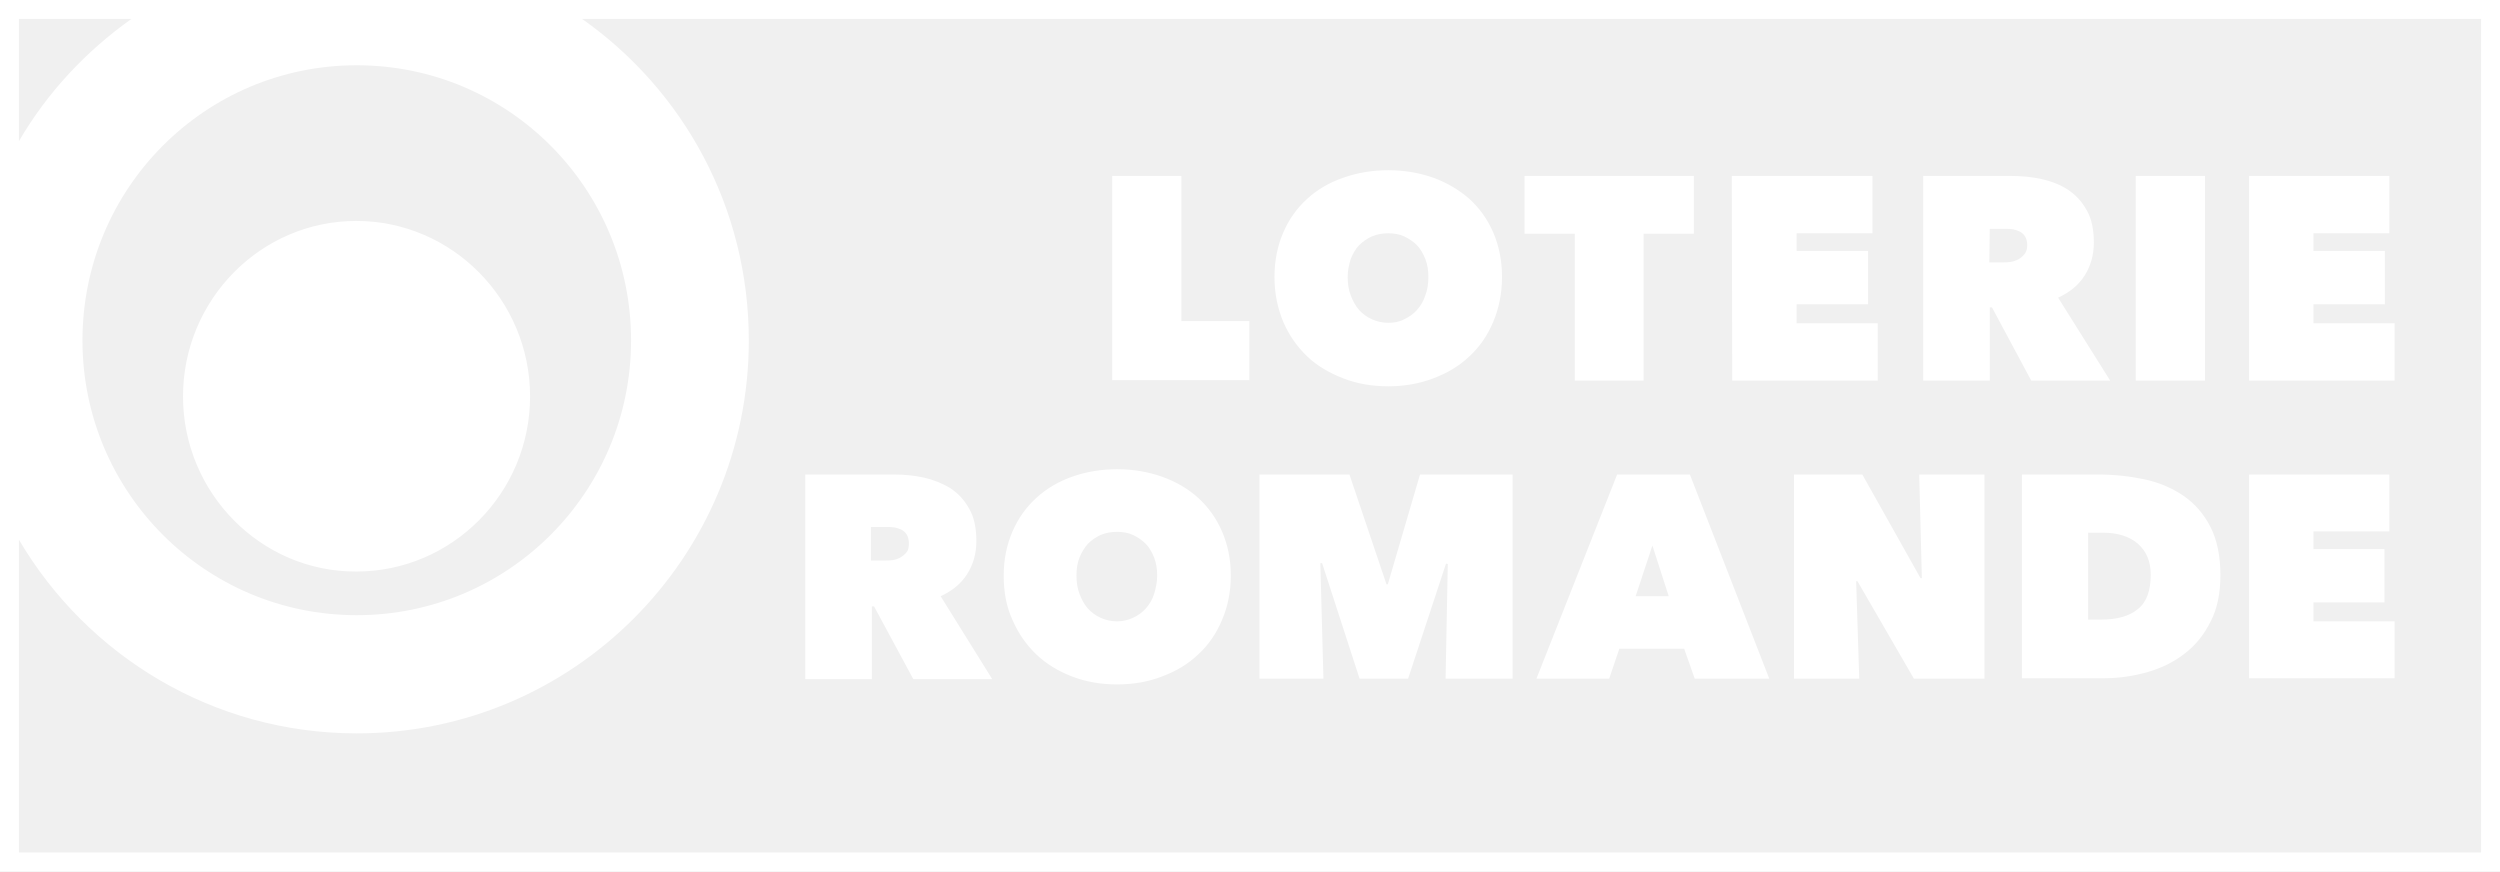
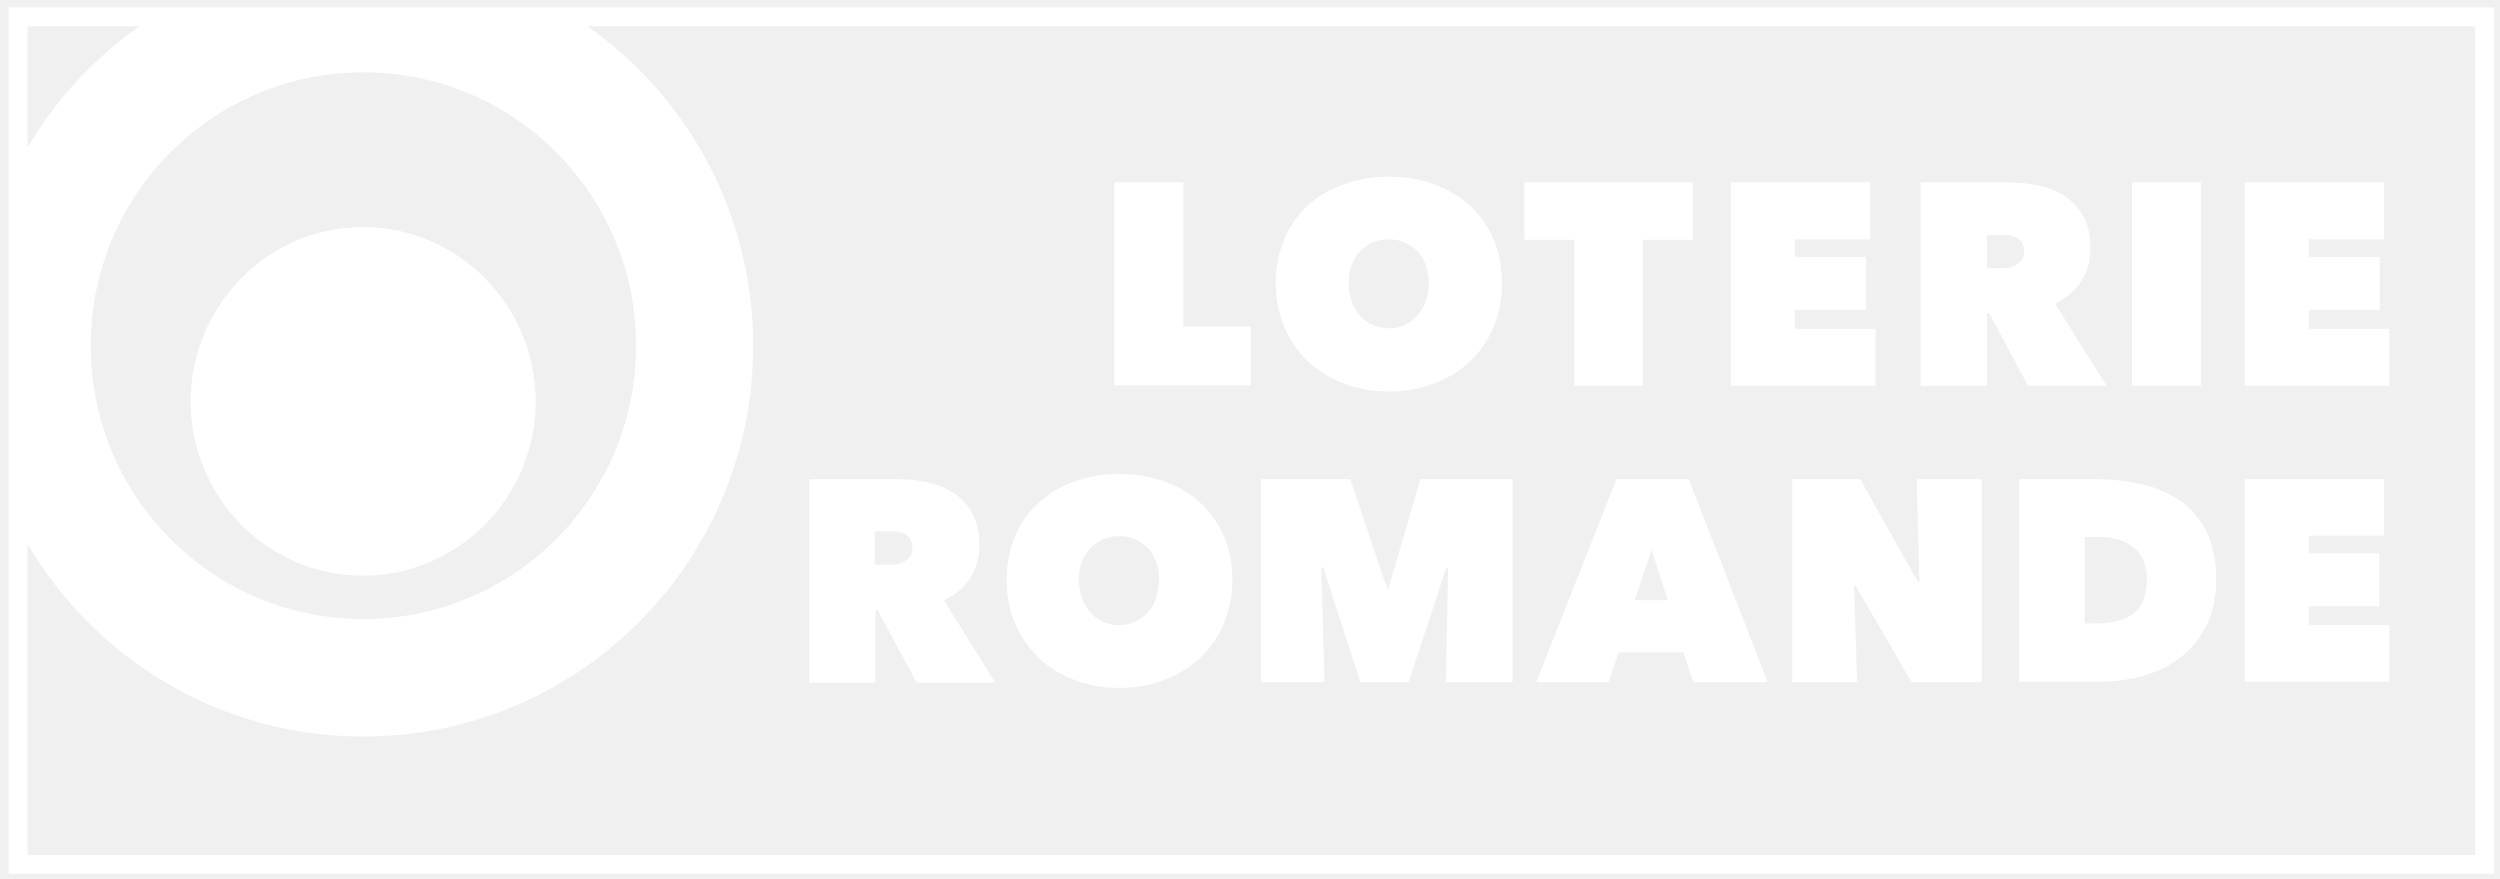
- <svg xmlns="http://www.w3.org/2000/svg" version="1.1" id="Calque_1" x="0px" y="0px" viewBox="0 0 566.9 197.6" style="enable-background:new 0 0 566.9 197.6;" xml:space="preserve">
-   <style type="text/css">
- 	.st0{fill:#FFFFFF;}
- </style>
-   <path class="st0" d="M41.5,89.9c0-21.9,17.6-39.8,39.3-39.8s39.4,17.9,39.4,39.8s-17.7,39.7-39.4,39.7  C59.2,129.7,41.5,111.8,41.5,89.9z M566.9,0v197.6H0V0H566.9z M18.7,77.2c0,34.4,27.8,62.3,62.2,62.3s62.2-27.9,62.2-62.3  c0-34.5-27.8-62.4-62.2-62.4C46.5,14.8,18.7,42.7,18.7,77.2z M4.3,32c6.4-11,15.2-20.4,25.5-27.7H4.3V32z M562.6,4.3H132  c22.9,16.1,37.8,42.7,37.8,72.9c0,49.2-39.8,89.1-88.9,89.1c-32.6,0-61.1-17.6-76.6-43.9v70.9h558.3V4.3z M252.2,39.9h15.7v32.9  h15.4v13.4h-31.1L252.2,39.9L252.2,39.9z M289,62.8c0-3.7,0.7-7.1,2-10.1c1.3-3,3.1-5.5,5.4-7.6s5-3.7,8.2-4.8  c3.1-1.1,6.5-1.7,10.2-1.7s7.1,0.6,10.2,1.7c3.1,1.1,5.9,2.8,8.2,4.8c2.3,2.1,4.1,4.6,5.4,7.6s2,6.4,2,10.1s-0.7,7.1-2,10.2  s-3.1,5.7-5.4,7.8c-2.3,2.2-5,3.8-8.2,5c-3.1,1.2-6.6,1.8-10.2,1.8c-3.7,0-7.1-0.6-10.2-1.8c-3.1-1.2-5.9-2.8-8.2-5  c-2.3-2.2-4.1-4.8-5.4-7.8C289.7,69.9,289,66.5,289,62.8z M305.6,62.8c0,1.5,0.2,2.9,0.7,4.2s1.1,2.4,1.9,3.3s1.8,1.6,2.9,2.1  s2.4,0.8,3.7,0.8c1.3,0,2.5-0.2,3.6-0.8c1.1-0.5,2.1-1.2,2.9-2.1s1.5-2,1.9-3.3c0.5-1.3,0.7-2.7,0.7-4.2c0-1.5-0.2-2.8-0.7-4.1  c-0.5-1.2-1.1-2.3-1.9-3.1s-1.8-1.5-2.9-2s-2.3-0.7-3.6-0.7c-1.3,0-2.5,0.2-3.7,0.7c-1.1,0.5-2.1,1.2-2.9,2s-1.4,1.9-1.9,3.1  C305.9,60,305.6,61.3,305.6,62.8z M372.7,86.3h-15.6V53h-11.4V39.9h38.4V53h-11.4V86.3z M392.7,39.9h31.9v13h-17.2v4h16.2V69h-16.2  v4.3h18.4v13h-33L392.7,39.9L392.7,39.9z M436.1,39.9h20c2.3,0,4.5,0.2,6.8,0.7s4.3,1.3,6,2.4c1.8,1.2,3.2,2.7,4.3,4.7  c1.1,1.9,1.6,4.4,1.6,7.3c0,2.8-0.7,5.3-2.1,7.5s-3.4,3.8-6,5l11.8,18.8h-17.9l-8.9-16.6h-0.5v16.6h-15.1L436.1,39.9L436.1,39.9z   M451.1,59.5h3.1c0.5,0,1.1,0,1.7-0.1s1.2-0.3,1.8-0.6c0.5-0.3,1-0.7,1.4-1.2s0.6-1.2,0.6-2s-0.2-1.5-0.5-2s-0.7-0.8-1.2-1.1  c-0.5-0.2-1-0.4-1.5-0.5c-0.6-0.1-1.1-0.1-1.6-0.1h-3.7L451.1,59.5L451.1,59.5z M484.3,39.9H500v46.4h-15.7V39.9z M509.9,39.9h31.9  v13h-17.2v4h16.2V69h-16.2v4.3H543v13h-33V39.9H509.9z M182.8,107.6h19.9c2.3,0,4.5,0.2,6.8,0.7c2.2,0.5,4.2,1.3,6,2.4  c1.8,1.2,3.2,2.7,4.3,4.7c1.1,1.9,1.6,4.4,1.6,7.3c0,2.8-0.7,5.3-2.1,7.5c-1.4,2.2-3.4,3.8-6,5L225,154h-17.9l-8.9-16.5h-0.5V154  h-15.1v-46.4H182.8z M197.8,127.1h3c0.5,0,1.1,0,1.7-0.1c0.6-0.1,1.2-0.3,1.7-0.6c0.5-0.3,1-0.7,1.4-1.2s0.5-1.2,0.5-2  s-0.2-1.5-0.5-2s-0.7-0.8-1.2-1.1c-0.5-0.2-1-0.4-1.6-0.5s-1.1-0.1-1.6-0.1h-3.7v7.6H197.8z M227.6,130.5c0-3.7,0.7-7,2-10  s3.1-5.5,5.4-7.6c2.3-2.1,5-3.7,8.1-4.8c3.1-1.1,6.6-1.7,10.2-1.7c3.7,0,7.1,0.6,10.2,1.7s5.9,2.7,8.2,4.8c2.3,2.1,4.1,4.6,5.4,7.6  s2,6.3,2,10s-0.7,7.1-2,10.1c-1.3,3.1-3.1,5.7-5.4,7.8c-2.3,2.2-5,3.8-8.2,5c-3.1,1.2-6.5,1.8-10.2,1.8s-7.1-0.6-10.2-1.8  c-3.1-1.2-5.8-2.8-8.1-5s-4.1-4.8-5.4-7.8C228.2,137.6,227.6,134.2,227.6,130.5z M244.1,130.5c0,1.5,0.2,2.9,0.7,4.2  s1.1,2.4,1.9,3.3c0.8,0.9,1.8,1.6,2.9,2.1c1.1,0.5,2.4,0.8,3.7,0.8s2.5-0.3,3.6-0.8s2.1-1.2,2.9-2.1c0.8-0.9,1.5-2,1.9-3.3  s0.7-2.7,0.7-4.2s-0.2-2.8-0.7-4.1c-0.5-1.2-1.1-2.3-1.9-3.1c-0.8-0.8-1.8-1.5-2.9-2s-2.3-0.7-3.6-0.7s-2.5,0.2-3.7,0.7  c-1.1,0.5-2.1,1.2-2.9,2c-0.8,0.9-1.4,1.9-1.9,3.1S244.1,129,244.1,130.5z M299.4,127.7l0.7,26.2h-14.5v-46.3H306l8.4,24.9h0.3  l7.3-24.9h21v46.3h-15.2l0.5-26l-0.4-0.1l-8.6,26.1h-11l-8.5-26.2L299.4,127.7L299.4,127.7z M366.7,107.6h16.5l18,46.3h-16.9  l-2.4-6.8h-14.7l-2.3,6.8h-16.5L366.7,107.6z M374.7,123.7l-3.8,11.5h7.5L374.7,123.7z M406.8,107.6h15.5l13.2,23.5h0.3l-0.6-23.5  H450v46.3h-16l-12.8-22.1h-0.3l0.7,22.1h-14.8L406.8,107.6L406.8,107.6z M458.5,153.9v-46.3h17.3c3.7,0,7.2,0.4,10.5,1.1  s6.3,2,8.8,3.7c2.6,1.8,4.6,4.1,6.1,7s2.3,6.6,2.3,11c0,4.1-0.7,7.6-2.2,10.5c-1.5,3-3.4,5.4-5.9,7.3c-2.4,1.9-5.3,3.3-8.4,4.2  c-3.2,0.9-6.5,1.4-9.9,1.4h-18.6V153.9z M473.5,120.8v19.7h2.9c3.7,0,6.5-0.8,8.4-2.4c2-1.6,2.9-4.2,2.9-7.8c0-3-1-5.3-2.9-7  c-2-1.7-4.6-2.5-7.9-2.5H473.5z M510,107.6h31.8v12.9h-17.2v4h16.1v12.1h-16.1v4.3H543v12.9h-33V107.6z" />
+ <svg xmlns="http://www.w3.org/2000/svg" width="202px" height="71px" viewBox="0 0 202 71" version="1.1">
+   <g id="Page-1" stroke="none" stroke-width="1" fill="none" fill-rule="evenodd">
+     <g id="home-Page" transform="translate(-711, -7494)" fill="#FFFFFF" fill-rule="nonzero">
+       <g id="partenaires" transform="translate(-74, 7383)">
+         <g id="lotterie_romande_black" transform="translate(785.7039, 111.6)">
+           <path d="M14.701,31.847 C14.701,24.089 20.936,17.748 28.623,17.748 C36.311,17.748 42.581,24.089 42.581,31.847 C42.581,39.605 36.311,45.911 28.623,45.911 C20.972,45.946 14.701,39.605 14.701,31.847 Z M200.825,0 L200.825,70 L0,70 L0,0 L200.825,0 Z M6.624,27.348 C6.624,39.534 16.473,49.418 28.659,49.418 C40.845,49.418 50.693,39.534 50.693,27.348 C50.693,15.127 40.845,5.243 28.659,5.243 C16.473,5.243 6.624,15.127 6.624,27.348 Z M1.523,11.336 C3.79,7.439 6.908,4.109 10.557,1.523 L1.523,1.523 L1.523,11.336 Z M199.302,1.523 L46.761,1.523 C54.873,7.227 60.152,16.65 60.152,27.348 C60.152,44.777 46.053,58.912 28.659,58.912 C17.11,58.912 7.014,52.677 1.523,43.36 L1.523,68.477 L199.302,68.477 L199.302,1.523 Z M89.342,14.135 L94.904,14.135 L94.904,25.789 L100.359,25.789 L100.359,30.536 L89.342,30.536 L89.342,14.135 L89.342,14.135 Z M102.379,22.247 C102.379,20.936 102.627,19.732 103.087,18.669 C103.548,17.606 104.185,16.721 105,15.977 C105.815,15.233 106.771,14.666 107.905,14.276 C109.003,13.887 110.207,13.674 111.518,13.674 C112.829,13.674 114.033,13.887 115.132,14.276 C116.23,14.666 117.222,15.268 118.036,15.977 C118.851,16.721 119.489,17.606 119.949,18.669 C120.41,19.732 120.658,20.936 120.658,22.247 C120.658,23.558 120.41,24.762 119.949,25.86 C119.489,26.959 118.851,27.88 118.036,28.623 C117.222,29.403 116.265,29.97 115.132,30.395 C114.033,30.82 112.794,31.032 111.518,31.032 C110.207,31.032 109.003,30.82 107.905,30.395 C106.807,29.97 105.815,29.403 105,28.623 C104.185,27.844 103.548,26.923 103.087,25.86 C102.627,24.762 102.379,23.558 102.379,22.247 Z M108.259,22.247 C108.259,22.778 108.33,23.274 108.507,23.735 C108.684,24.195 108.897,24.585 109.18,24.904 C109.464,25.223 109.818,25.471 110.207,25.648 C110.597,25.825 111.058,25.931 111.518,25.931 C111.979,25.931 112.404,25.86 112.794,25.648 C113.183,25.471 113.537,25.223 113.821,24.904 C114.104,24.585 114.352,24.195 114.494,23.735 C114.671,23.274 114.742,22.778 114.742,22.247 C114.742,21.716 114.671,21.255 114.494,20.795 C114.317,20.369 114.104,19.98 113.821,19.696 C113.537,19.413 113.183,19.165 112.794,18.988 C112.404,18.811 111.979,18.74 111.518,18.74 C111.058,18.74 110.633,18.811 110.207,18.988 C109.818,19.165 109.464,19.413 109.18,19.696 C108.897,19.98 108.684,20.369 108.507,20.795 C108.365,21.255 108.259,21.716 108.259,22.247 Z M132.029,30.572 L126.503,30.572 L126.503,18.775 L122.465,18.775 L122.465,14.135 L136.068,14.135 L136.068,18.775 L132.029,18.775 L132.029,30.572 Z M139.114,14.135 L150.415,14.135 L150.415,18.74 L144.322,18.74 L144.322,20.157 L150.061,20.157 L150.061,24.443 L144.322,24.443 L144.322,25.967 L150.84,25.967 L150.84,30.572 L139.15,30.572 L139.15,14.135 L139.114,14.135 Z M154.489,14.135 L161.574,14.135 C162.389,14.135 163.168,14.205 163.983,14.383 C164.798,14.56 165.506,14.843 166.108,15.233 C166.746,15.658 167.242,16.189 167.632,16.898 C168.021,17.571 168.198,18.456 168.198,19.484 C168.198,20.476 167.95,21.361 167.454,22.141 C166.959,22.92 166.25,23.487 165.329,23.912 L169.509,30.572 L163.168,30.572 L160.015,24.691 L159.838,24.691 L159.838,30.572 L154.489,30.572 L154.489,14.135 L154.489,14.135 Z M159.803,21.078 L160.901,21.078 C161.078,21.078 161.29,21.078 161.503,21.043 C161.716,21.007 161.928,20.936 162.141,20.83 C162.318,20.724 162.495,20.582 162.637,20.405 C162.778,20.228 162.849,19.98 162.849,19.696 C162.849,19.413 162.778,19.165 162.672,18.988 C162.566,18.811 162.424,18.704 162.247,18.598 C162.07,18.527 161.893,18.456 161.716,18.421 C161.503,18.386 161.326,18.386 161.149,18.386 L159.838,18.386 L159.838,21.078 L159.803,21.078 Z M171.564,14.135 L177.126,14.135 L177.126,30.572 L171.564,30.572 L171.564,14.135 Z M180.633,14.135 L191.933,14.135 L191.933,18.74 L185.84,18.74 L185.84,20.157 L191.579,20.157 L191.579,24.443 L185.84,24.443 L185.84,25.967 L192.358,25.967 L192.358,30.572 L180.668,30.572 L180.668,14.135 L180.633,14.135 Z M64.757,38.117 L71.807,38.117 C72.621,38.117 73.401,38.188 74.216,38.365 C74.995,38.543 75.703,38.826 76.341,39.216 C76.979,39.641 77.475,40.172 77.864,40.881 C78.254,41.554 78.431,42.439 78.431,43.467 C78.431,44.459 78.183,45.344 77.687,46.123 C77.191,46.903 76.483,47.47 75.562,47.895 L79.706,54.555 L73.365,54.555 L70.213,48.71 L70.035,48.71 L70.035,54.555 L64.686,54.555 L64.686,38.117 L64.757,38.117 Z M70.071,45.025 L71.134,45.025 C71.311,45.025 71.523,45.025 71.736,44.99 C71.948,44.954 72.161,44.884 72.338,44.777 C72.515,44.671 72.692,44.529 72.834,44.352 C72.976,44.175 73.011,43.927 73.011,43.644 C73.011,43.36 72.94,43.112 72.834,42.935 C72.728,42.758 72.586,42.652 72.409,42.546 C72.232,42.475 72.055,42.404 71.842,42.368 C71.63,42.333 71.452,42.333 71.275,42.333 L69.965,42.333 L69.965,45.025 L70.071,45.025 Z M80.628,46.23 C80.628,44.919 80.876,43.75 81.336,42.687 C81.797,41.624 82.434,40.739 83.249,39.995 C84.064,39.251 85.02,38.684 86.118,38.295 C87.217,37.905 88.456,37.692 89.732,37.692 C91.043,37.692 92.247,37.905 93.345,38.295 C94.443,38.684 95.435,39.251 96.25,39.995 C97.065,40.739 97.702,41.624 98.163,42.687 C98.623,43.75 98.871,44.919 98.871,46.23 C98.871,47.54 98.623,48.745 98.163,49.808 C97.702,50.906 97.065,51.827 96.25,52.571 C95.435,53.35 94.479,53.917 93.345,54.342 C92.247,54.767 91.043,54.98 89.732,54.98 C88.421,54.98 87.217,54.767 86.118,54.342 C85.02,53.917 84.064,53.35 83.249,52.571 C82.434,51.791 81.797,50.87 81.336,49.808 C80.84,48.745 80.628,47.54 80.628,46.23 Z M86.473,46.23 C86.473,46.761 86.544,47.257 86.721,47.718 C86.898,48.178 87.11,48.568 87.394,48.887 C87.677,49.205 88.031,49.453 88.421,49.631 C88.811,49.808 89.271,49.914 89.732,49.914 C90.192,49.914 90.617,49.808 91.007,49.631 C91.397,49.453 91.751,49.205 92.034,48.887 C92.318,48.568 92.566,48.178 92.707,47.718 C92.849,47.257 92.955,46.761 92.955,46.23 C92.955,45.698 92.885,45.238 92.707,44.777 C92.53,44.352 92.318,43.963 92.034,43.679 C91.751,43.396 91.397,43.148 91.007,42.971 C90.617,42.794 90.192,42.723 89.732,42.723 C89.271,42.723 88.846,42.794 88.421,42.971 C88.031,43.148 87.677,43.396 87.394,43.679 C87.11,43.998 86.898,44.352 86.721,44.777 C86.544,45.202 86.473,45.698 86.473,46.23 Z M106.063,45.238 L106.311,54.519 L101.174,54.519 L101.174,38.117 L108.401,38.117 L111.377,46.938 L111.483,46.938 L114.069,38.117 L121.508,38.117 L121.508,54.519 L116.123,54.519 L116.301,45.309 L116.159,45.273 L113.112,54.519 L109.216,54.519 L106.204,45.238 L106.063,45.238 L106.063,45.238 Z M129.904,38.117 L135.749,38.117 L142.126,54.519 L136.139,54.519 L135.288,52.11 L130.081,52.11 L129.266,54.519 L123.421,54.519 L129.904,38.117 Z M132.738,43.821 L131.392,47.895 L134.049,47.895 L132.738,43.821 Z M144.109,38.117 L149.6,38.117 L154.276,46.442 L154.383,46.442 L154.17,38.117 L159.413,38.117 L159.413,54.519 L153.745,54.519 L149.211,46.69 L149.104,46.69 L149.352,54.519 L144.109,54.519 L144.109,38.117 L144.109,38.117 Z M162.424,54.519 L162.424,38.117 L168.553,38.117 C169.863,38.117 171.103,38.259 172.272,38.507 C173.441,38.755 174.504,39.216 175.39,39.818 C176.311,40.455 177.019,41.27 177.551,42.298 C178.082,43.325 178.365,44.636 178.365,46.194 C178.365,47.647 178.117,48.887 177.586,49.914 C177.055,50.977 176.382,51.827 175.496,52.5 C174.646,53.173 173.618,53.669 172.52,53.988 C171.387,54.307 170.218,54.484 169.013,54.484 L162.424,54.484 L162.424,54.519 Z M167.738,42.794 L167.738,49.772 L168.765,49.772 C170.076,49.772 171.068,49.489 171.741,48.922 C172.449,48.355 172.768,47.434 172.768,46.159 C172.768,45.096 172.414,44.281 171.741,43.679 C171.032,43.077 170.111,42.794 168.942,42.794 L167.738,42.794 L167.738,42.794 Z M180.668,38.117 L191.933,38.117 L191.933,42.687 L185.84,42.687 L185.84,44.104 L191.544,44.104 L191.544,48.391 L185.84,48.391 L185.84,49.914 L192.358,49.914 L192.358,54.484 L180.668,54.484 L180.668,38.117 Z" id="Shape" />
+         </g>
+       </g>
+     </g>
+   </g>
</svg>
